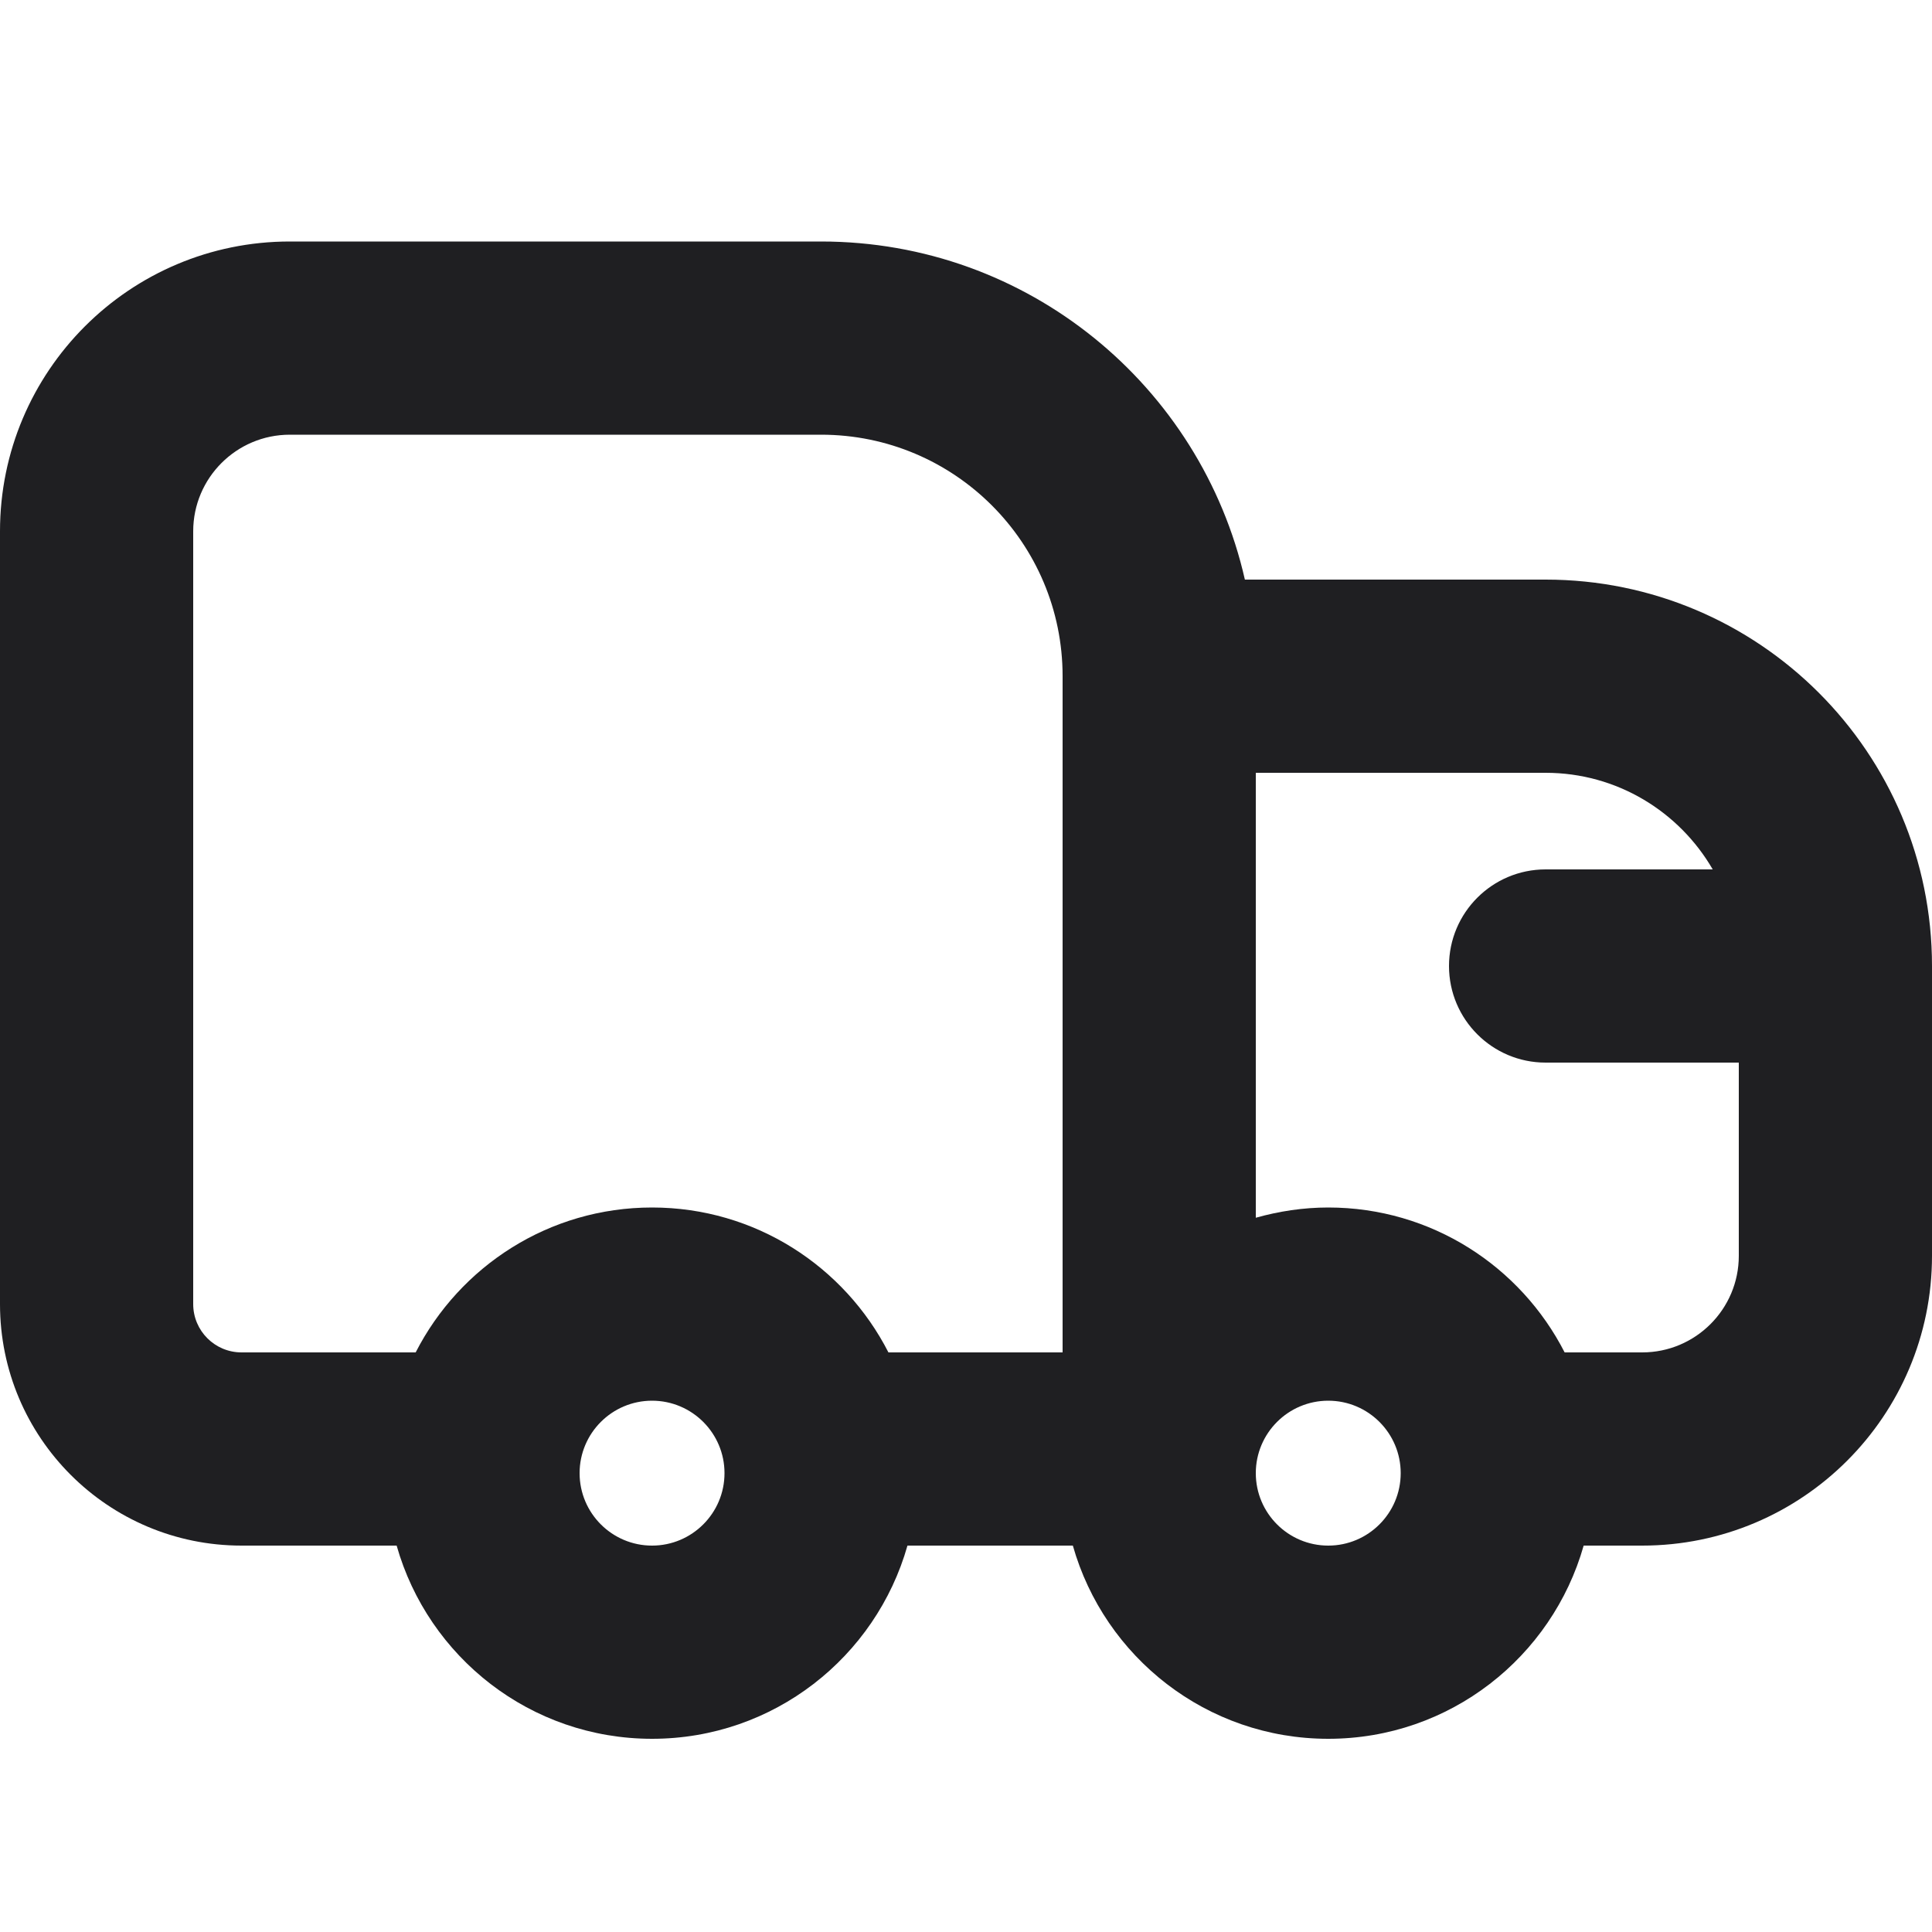
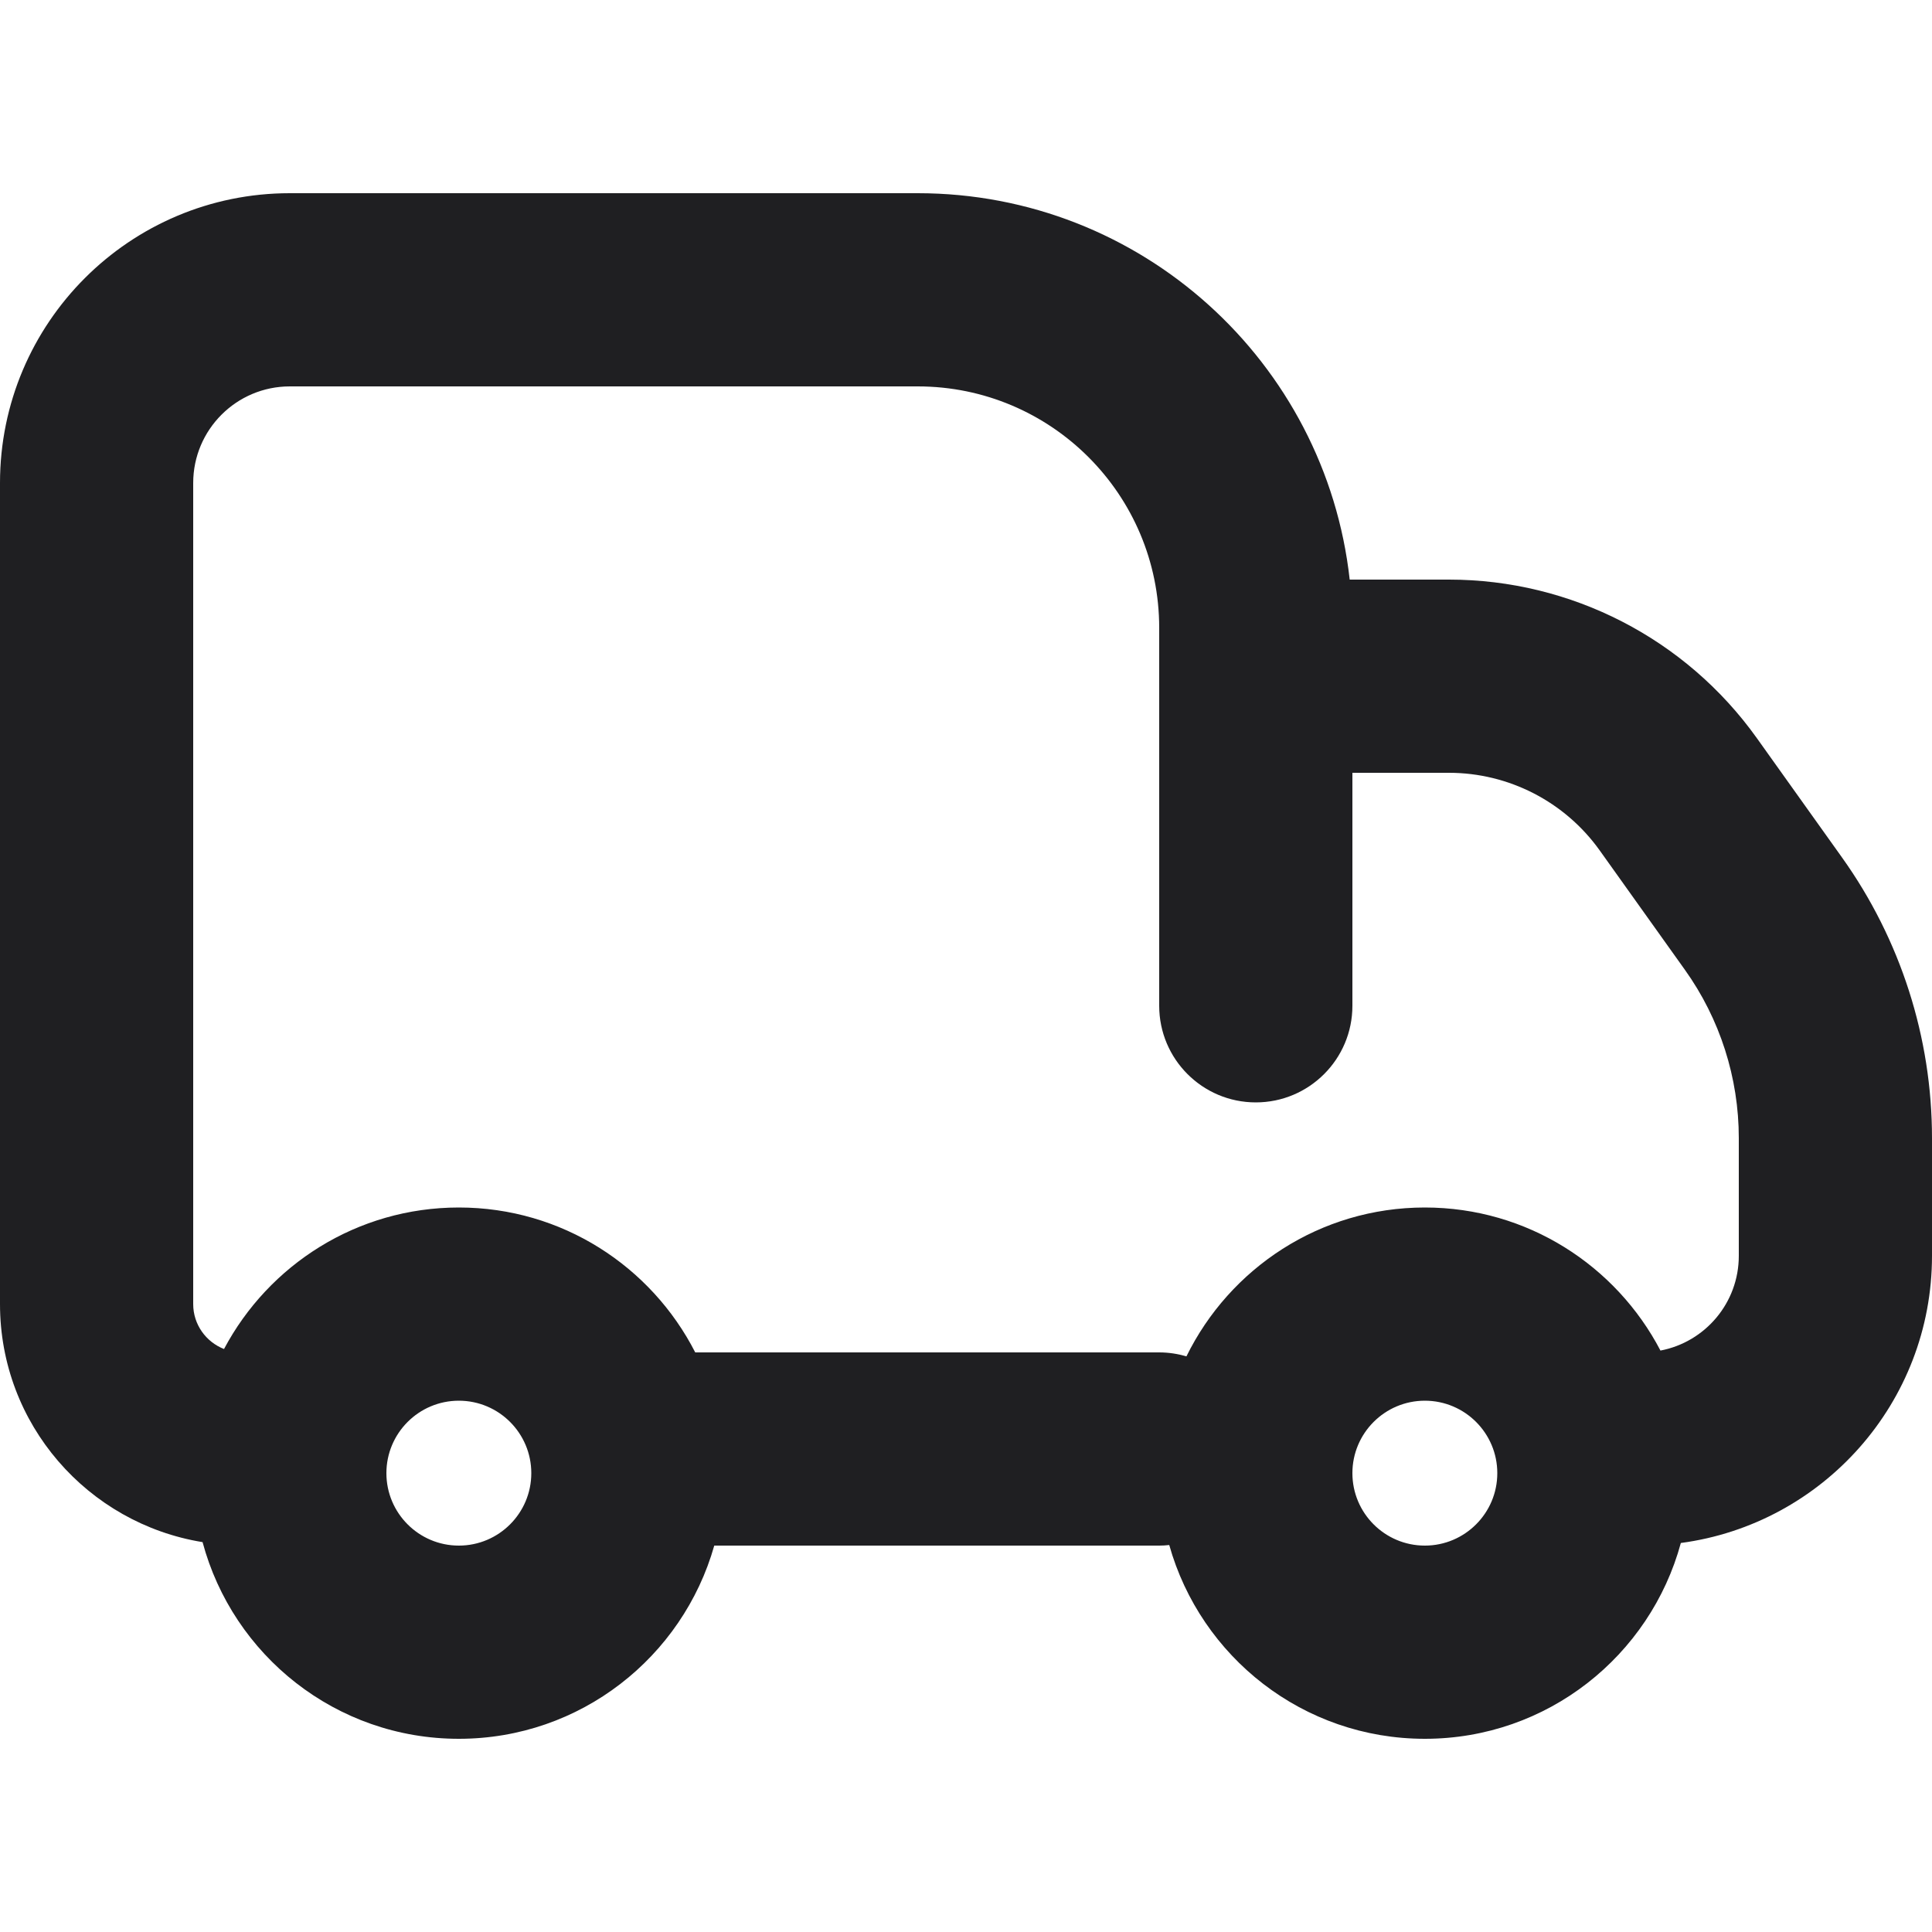
<svg xmlns="http://www.w3.org/2000/svg" width="20" height="20" viewBox="0 0 20 20" fill="none">
-   <path fill-rule="evenodd" clip-rule="evenodd" d="M8.5 2.5C10.642 2.5 12.432 3.996 12.887 6H16C18.209 6 20 7.791 20 10V13C20 14.657 18.657 16 17 16H16.394C16.067 17.154 15.008 18 13.75 18C12.492 18 11.433 17.154 11.106 16H9.394C9.067 17.154 8.008 18 6.75 18C5.492 18 4.433 17.154 4.106 16H2.5C1.119 16 0 14.881 0 13.5V5.5C0 3.843 1.343 2.5 3 2.5H8.5ZM6.75 14.5C6.336 14.5 6 14.836 6 15.25C6 15.664 6.336 16 6.75 16C7.164 16 7.5 15.664 7.5 15.25C7.5 14.836 7.164 14.5 6.75 14.5ZM13.75 14.5C13.336 14.5 13 14.836 13 15.25C13 15.664 13.336 16 13.75 16C14.164 16 14.5 15.664 14.5 15.25C14.5 14.836 14.164 14.5 13.75 14.5ZM3 4.5C2.448 4.5 2 4.948 2 5.5V13.5C2 13.776 2.224 14 2.5 14H4.303C4.758 13.11 5.682 12.5 6.75 12.5C7.818 12.5 8.742 13.11 9.197 14H11V7C11 5.619 9.881 4.5 8.5 4.5H3ZM13 12.606C13.239 12.539 13.49 12.5 13.75 12.5C14.818 12.5 15.742 13.11 16.197 14H17C17.552 14 18 13.552 18 13V11H16C15.448 11 15 10.552 15 10C15 9.448 15.448 9 16 9H17.73C17.384 8.403 16.74 8 16 8H13V12.606Z" fill="#1F1F22" />
+   <path fill-rule="evenodd" clip-rule="evenodd" d="M9.5 2C11.816 2 13.723 3.75 13.972 6H15C16.264 6 17.451 6.611 18.186 7.64L19.068 8.876C19.674 9.724 20 10.74 20 11.782V13C20 14.521 18.868 15.777 17.4 15.973C17.083 17.14 16.018 18 14.75 18C13.489 18 12.429 17.151 12.104 15.994C12.07 15.998 12.035 16 12 16H7.394C7.067 17.154 6.008 18 4.75 18C3.478 18 2.411 17.136 2.097 15.964C0.908 15.771 0 14.743 0 13.5V5C1.28853e-07 3.343 1.343 2 3 2H9.5ZM4.75 14.5C4.336 14.5 4 14.836 4 15.25C4 15.664 4.336 16 4.75 16C5.164 16 5.5 15.664 5.5 15.25C5.5 14.836 5.164 14.5 4.75 14.5ZM14.75 14.5C14.336 14.5 14 14.836 14 15.25C14 15.664 14.336 16 14.75 16C15.164 16 15.5 15.664 15.5 15.25C15.5 14.836 15.164 14.5 14.75 14.5ZM3 4C2.448 4 2 4.448 2 5V13.5C2 13.712 2.133 13.892 2.319 13.965C2.781 13.094 3.696 12.5 4.75 12.5C5.818 12.5 6.742 13.11 7.197 14H12C12.098 14 12.193 14.015 12.282 14.041C12.73 13.129 13.665 12.5 14.75 12.5C15.811 12.5 16.73 13.102 17.189 13.981C17.651 13.893 18 13.488 18 13V11.782C18 11.157 17.805 10.547 17.441 10.038L16.559 8.802C16.199 8.299 15.618 8 15 8H14V10.412C14 10.964 13.552 11.412 13 11.412C12.448 11.412 12 10.964 12 10.412V6.5C12 5.119 10.881 4 9.5 4H3Z" fill="#1F1F22" />
</svg>
